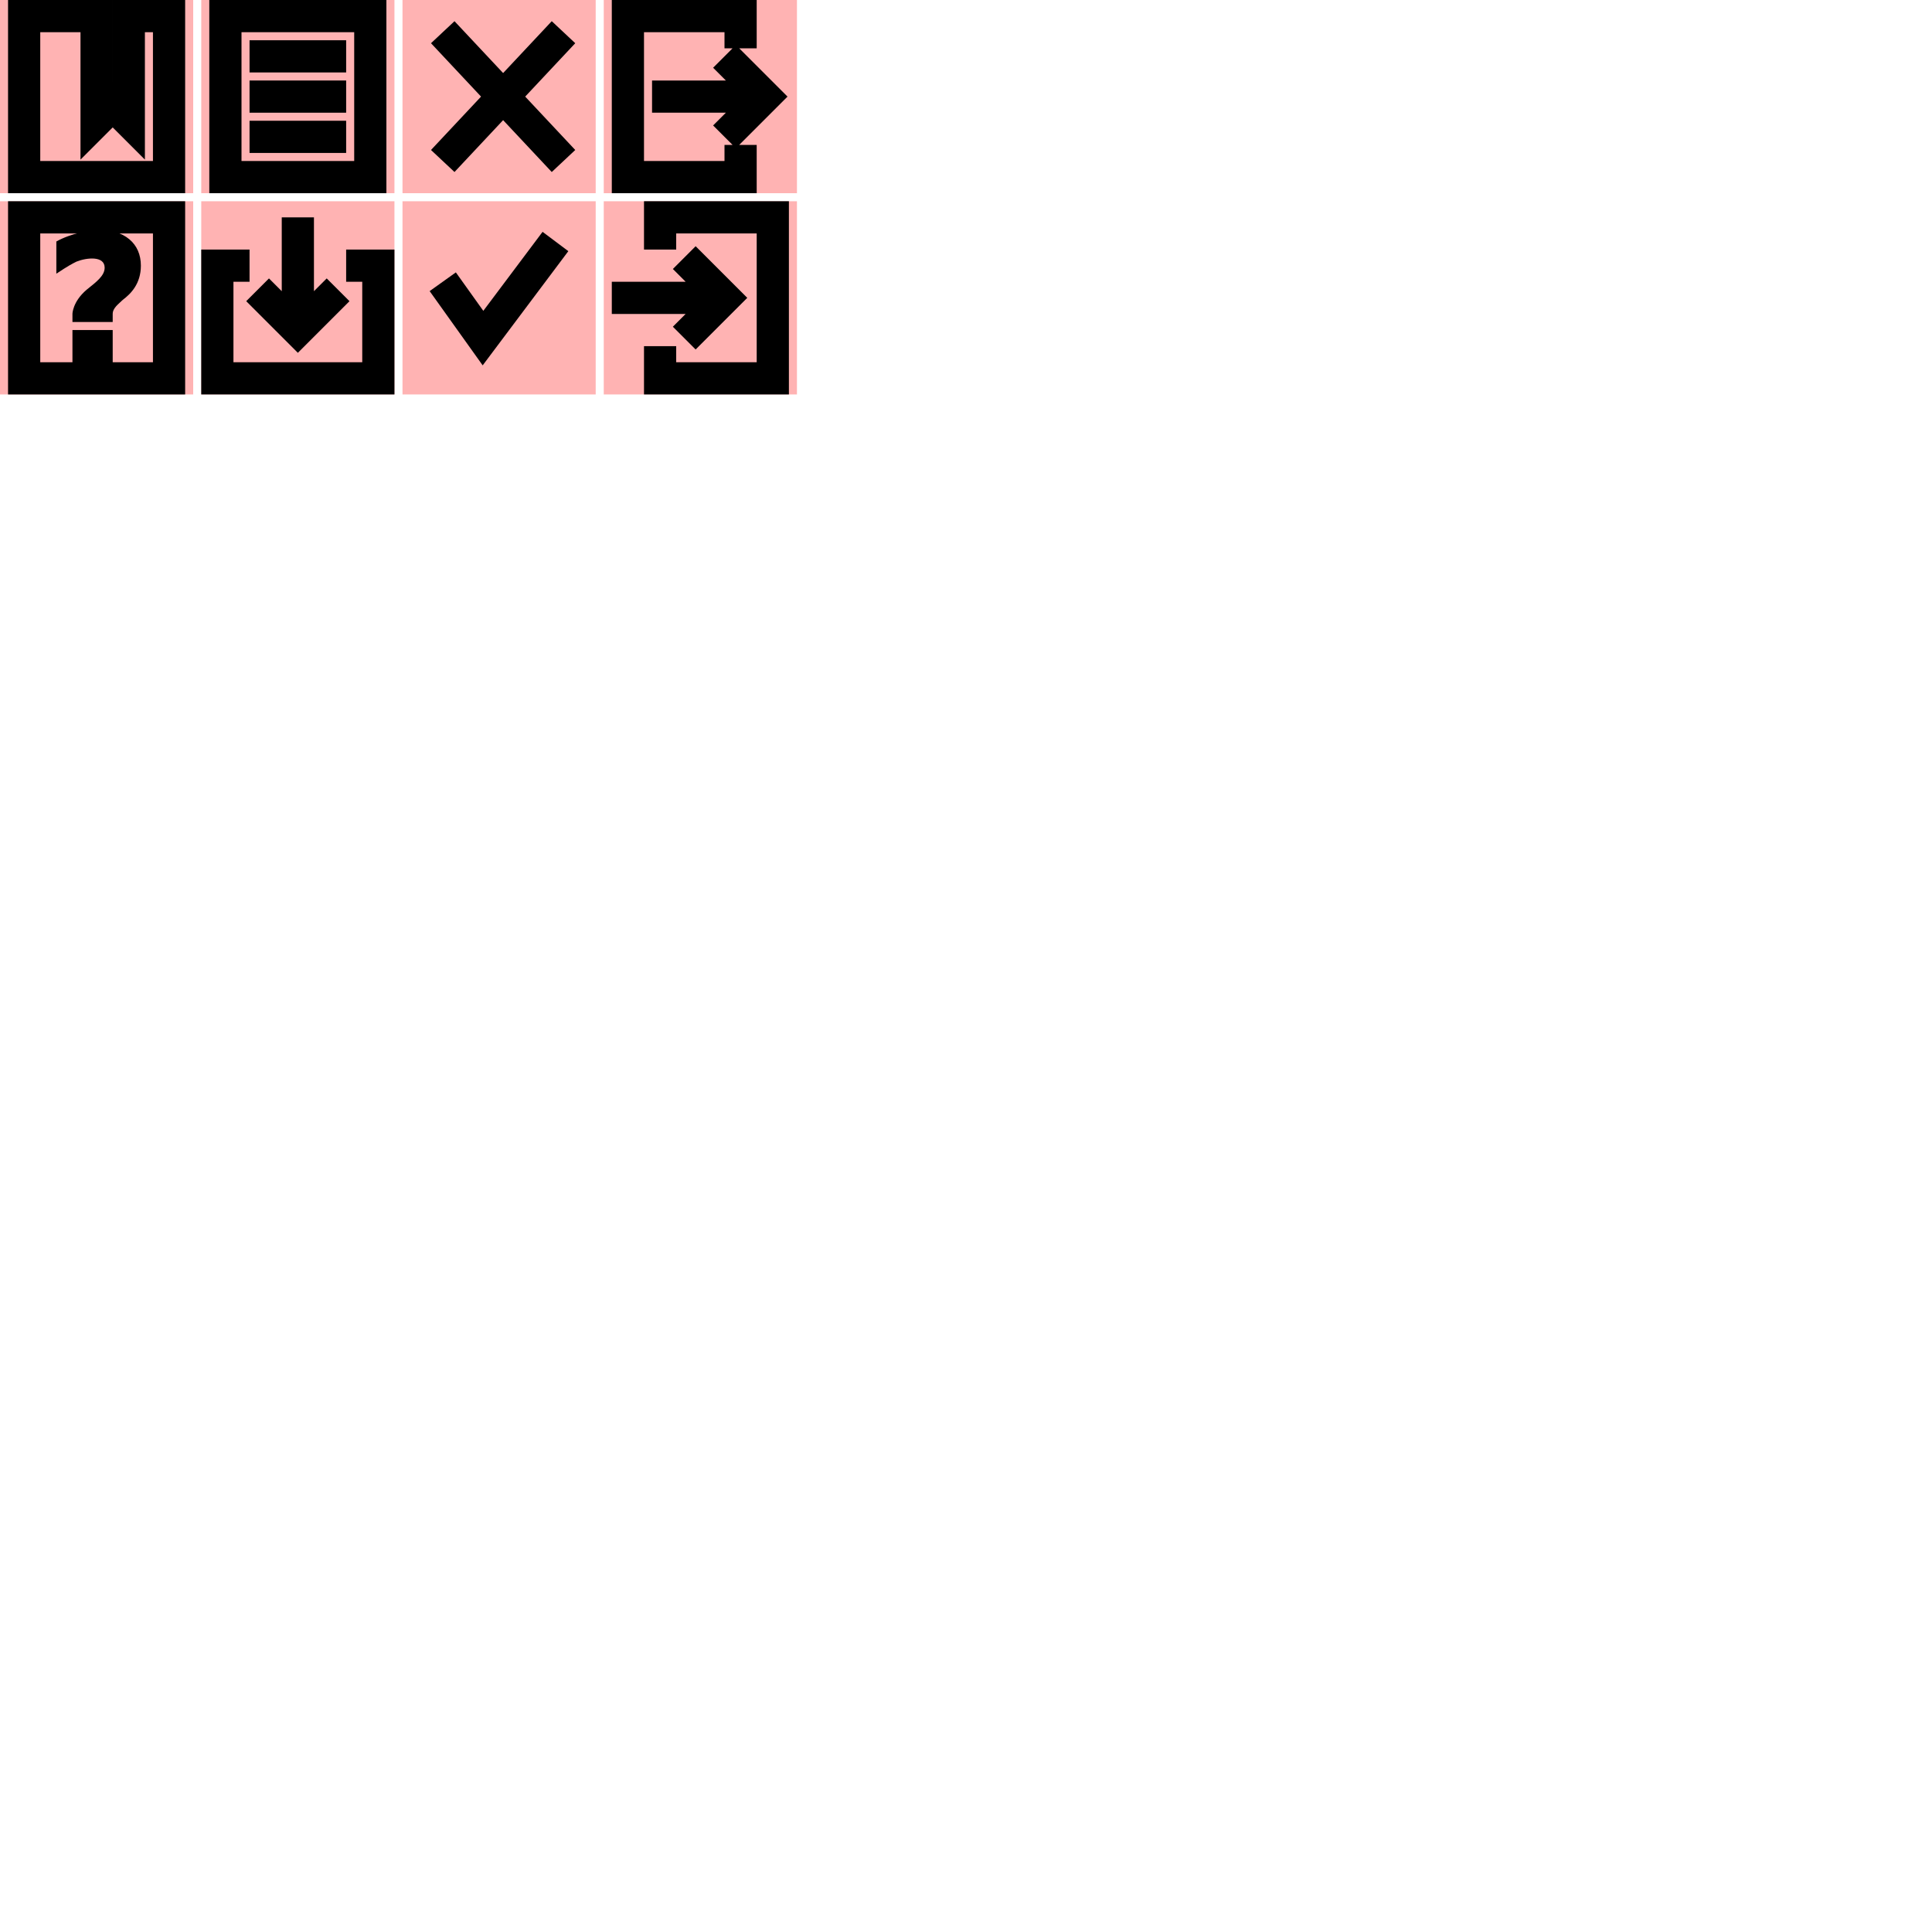
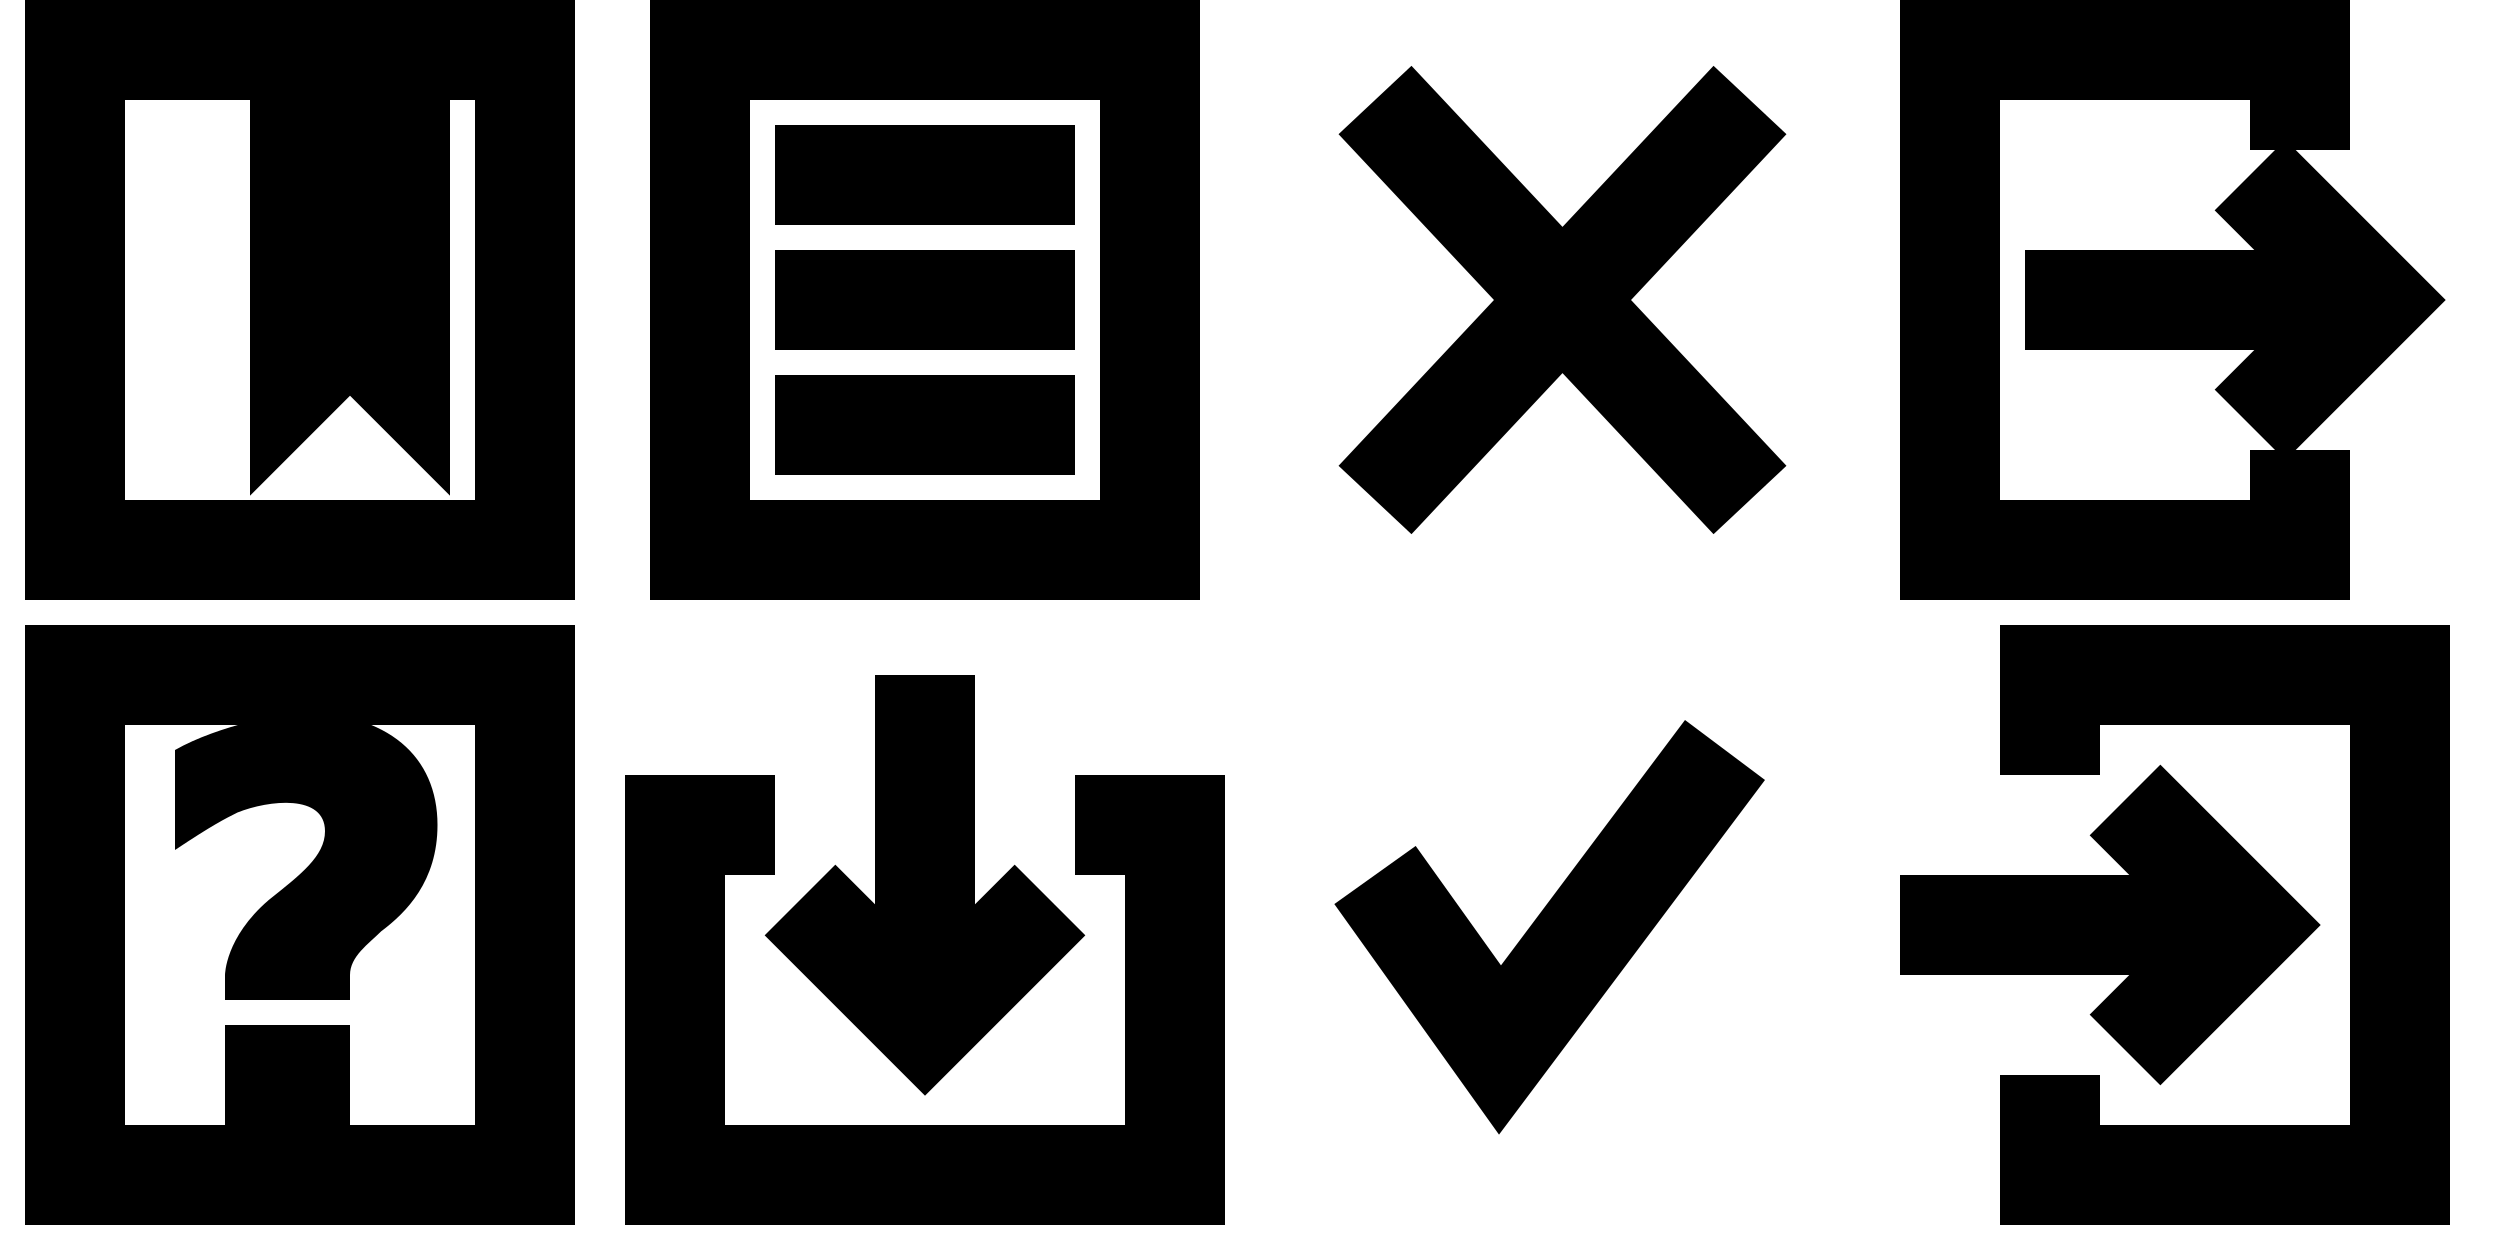
- <svg xmlns="http://www.w3.org/2000/svg" version="1.1" width="960" height="960" viewBox="0 0 240 240">
-   <rect fill="red" fill-opacity=".3" width="24" height="24" x="0" y="0" />
-   <rect fill="red" fill-opacity=".3" width="24" height="24" x="25" y="0" />
-   <rect fill="red" fill-opacity=".3" width="24" height="24" x="50" y="0" />
-   <rect fill="red" fill-opacity=".3" width="24" height="24" x="75" y="0" />
-   <rect fill="red" fill-opacity=".3" width="24" height="24" x="0" y="25" />
-   <rect fill="red" fill-opacity=".3" width="24" height="24" x="25" y="25" />
-   <rect fill="red" fill-opacity=".3" width="24" height="24" x="50" y="25" />
-   <rect fill="red" fill-opacity=".3" width="24" height="24" x="75" y="25" />
+ <svg xmlns="http://www.w3.org/2000/svg" version="1.1" width="400" height="200" viewBox="0 0 100 50">
+   <g opacity="0">
+     <rect fill="red" fill-opacity=".3" width="24" height="24" x="0" y="0" />
+     <rect fill="red" fill-opacity=".3" width="24" height="24" x="25" y="0" />
+     <rect fill="red" fill-opacity=".3" width="24" height="24" x="50" y="0" />
+     <rect fill="red" fill-opacity=".3" width="24" height="24" x="75" y="0" />
+     <rect fill="red" fill-opacity=".3" width="24" height="24" x="0" y="25" />
+     <rect fill="red" fill-opacity=".3" width="24" height="24" x="25" y="25" />
+     <rect fill="red" fill-opacity=".3" width="24" height="24" x="50" y="25" />
+     <rect fill="red" fill-opacity=".3" width="24" height="24" x="75" y="25" />
+   </g>
  <g fill="none" stroke="black" stroke-width="4">
    <path id="new" d="M 3,2 V 22 H 21 V 2 H 16 V 15 L 14,13 12,15 V 2 z" transform="translate(0,0)" />
    <path id="list" d="M 3,2 V 22 H 21 V 2 z M 6,7 H 18 M 6,12 H 18 M 6,17 H 18" transform="translate(25,0)" />
    <path id="logout" d="M 17,6 V 2 H 3 V 22 H 17 V 18 M 6,12 H 18 M 15,7 20,12 15,17" transform="translate(75,0)" />
    <g id="help" transform="translate(0,25)">
      <path d="M 3,2 3,22 21,22 21,2 z" />
      <path d="m 9,14 0,1 5,0 0,-1                c 0,-0.75 0.75,-1.25 1.25,-1.75                C 16.25,11.5 17.5,10.25 17.5,8 17.5,5.25 15.5,3.5 12,3.5 11.5,3.5 8.75,4 7,5                L 7,9                C 8.5,8 9,7.75 9.5,7.5 10.75,7 13,6.75 13,8.25 13,9.25 12,10 10.75,11 9,12.5 9,14 9,14 z                M 9,16 H 14 V 21 H 9 V 16 Z" fill="black" stroke-width="0" />
    </g>
    <path id="login" d="M 7,6 V 2 H 21 V 22 H 7 V 18 M 1,12 H 13 M 10,7 15,12 10,17" transform="translate(75,25)" />
    <path id="save" d="M 18,8 H 22 V 22 H 2 V 8 H 6 M 12,2 V 14 M 17,11 12,16 7,11" transform="translate(25,25)" />
    <path id="cancel" d="M 5,4 20,20 M 20,4 5,20" transform="translate(50,0)" />
    <path id="check" d="M 5,10 10,17 19,5" transform="translate(50,25)" />
  </g>
</svg>
